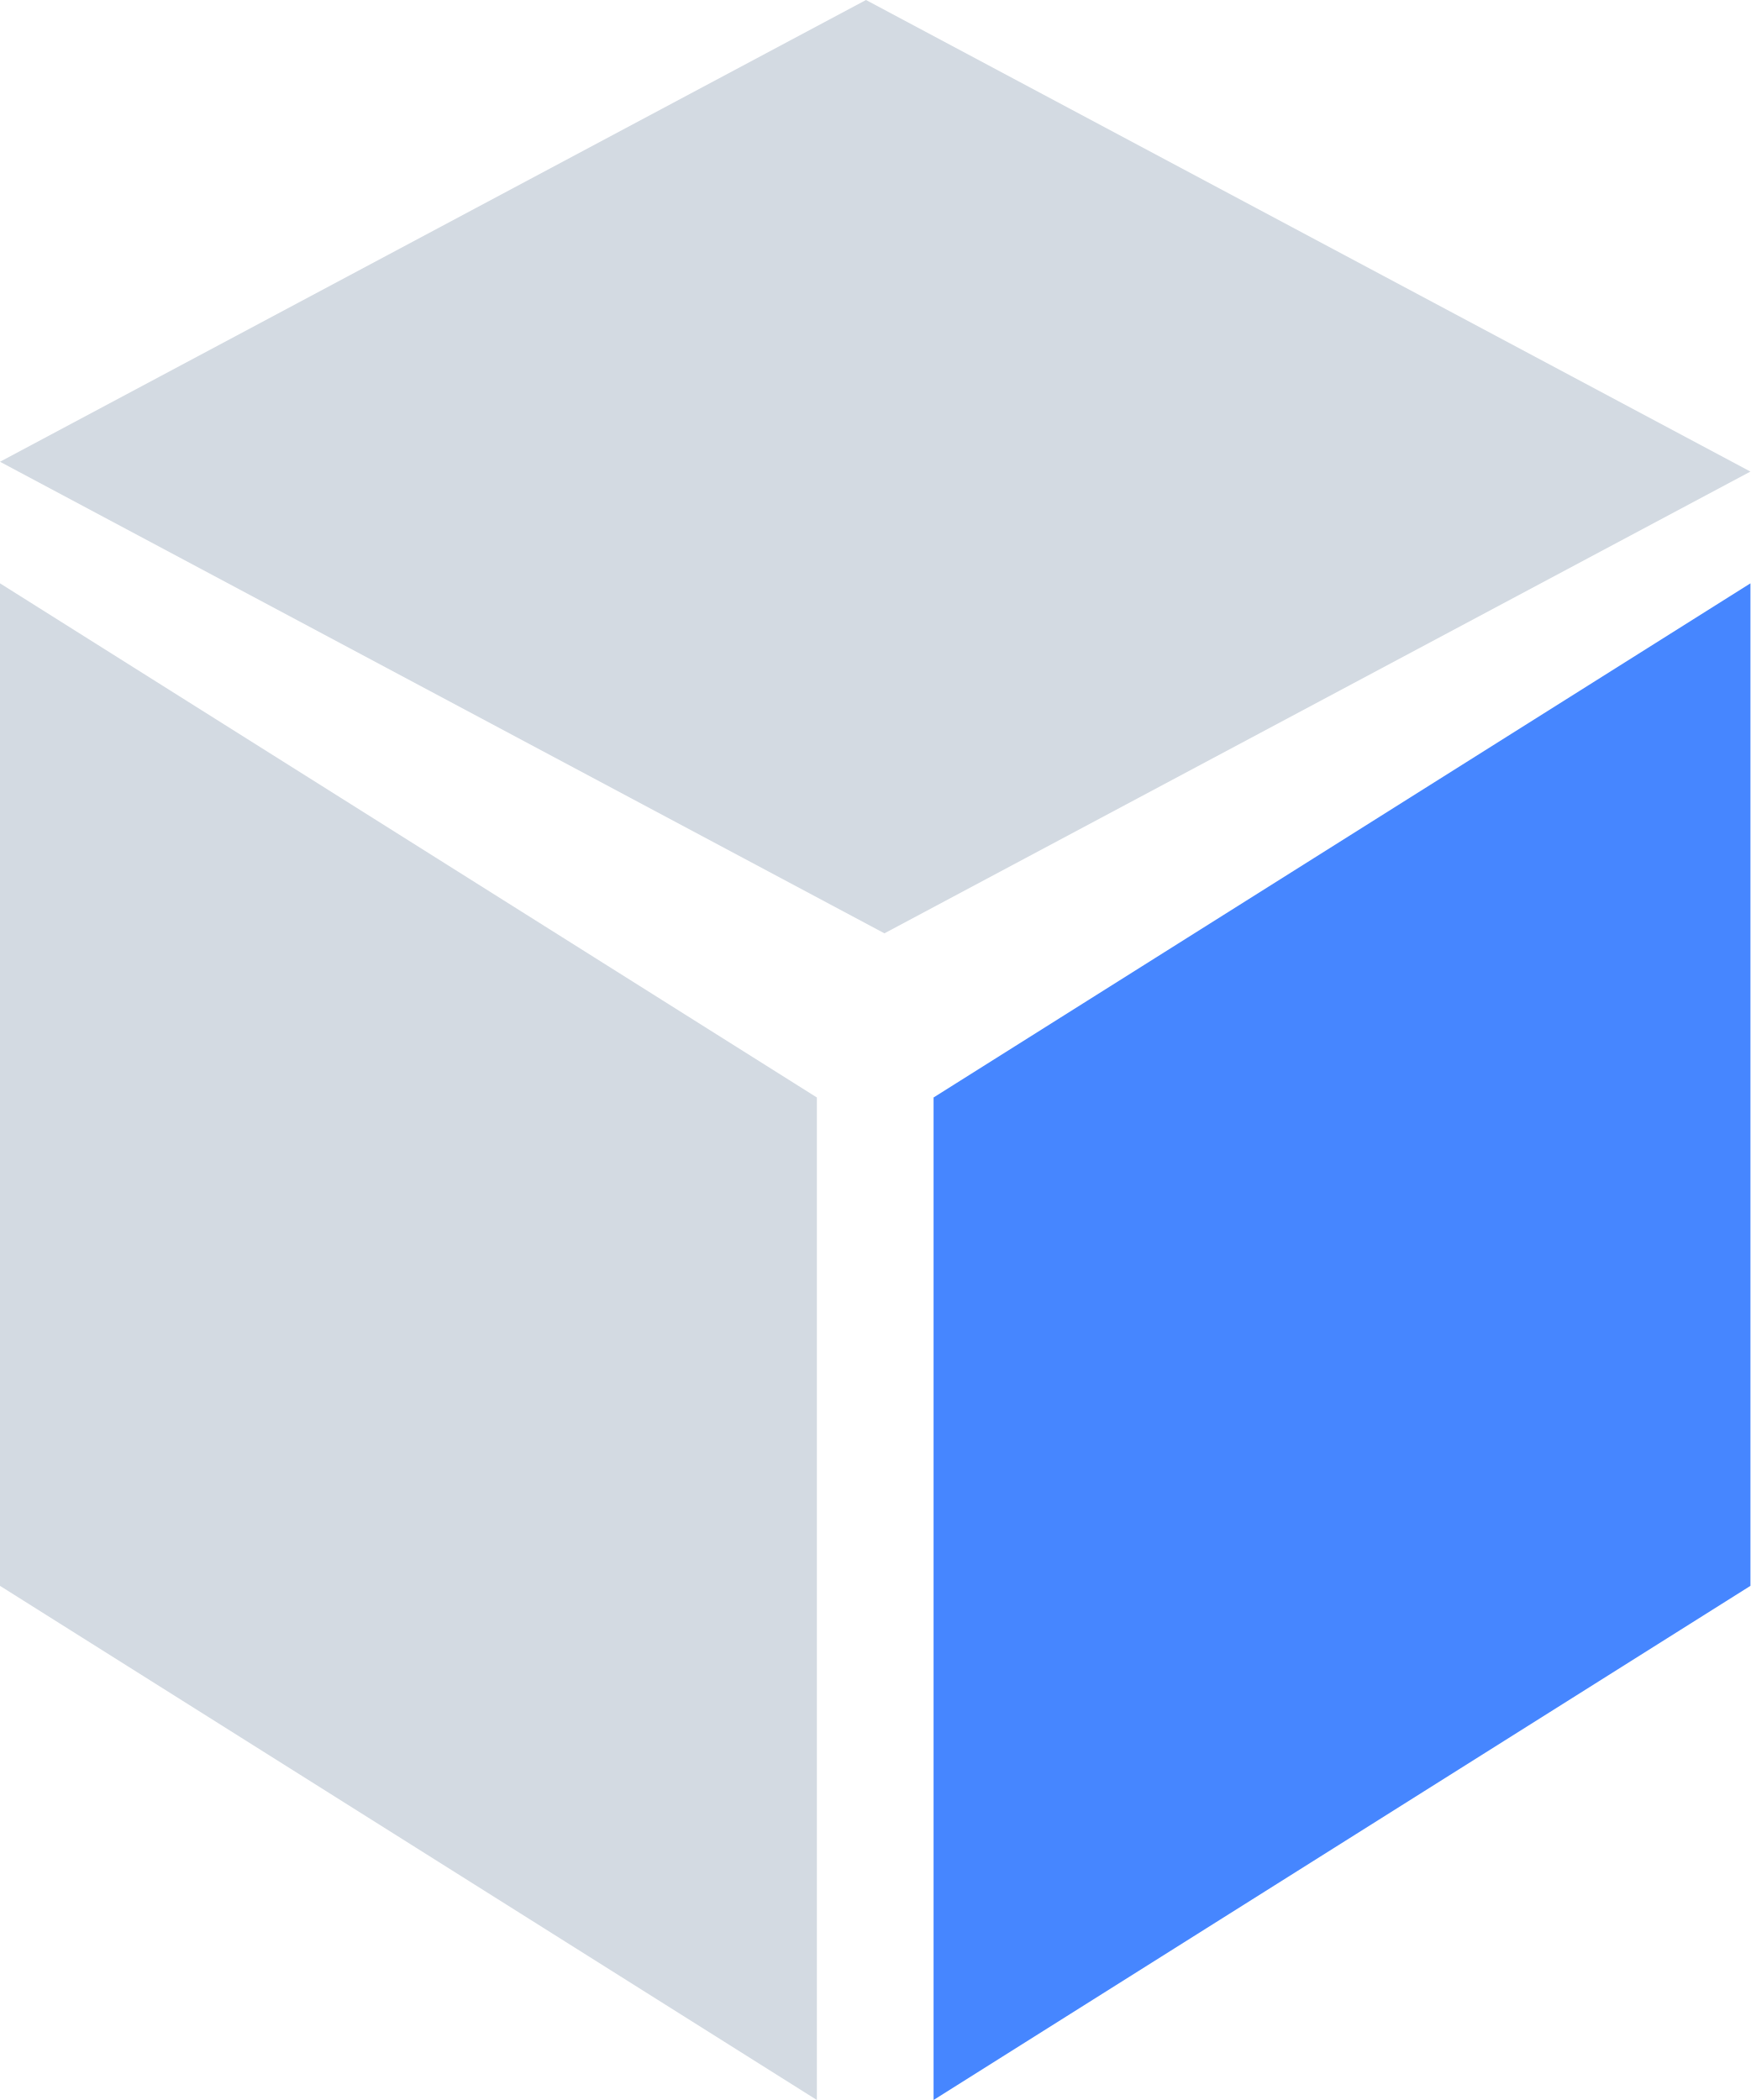
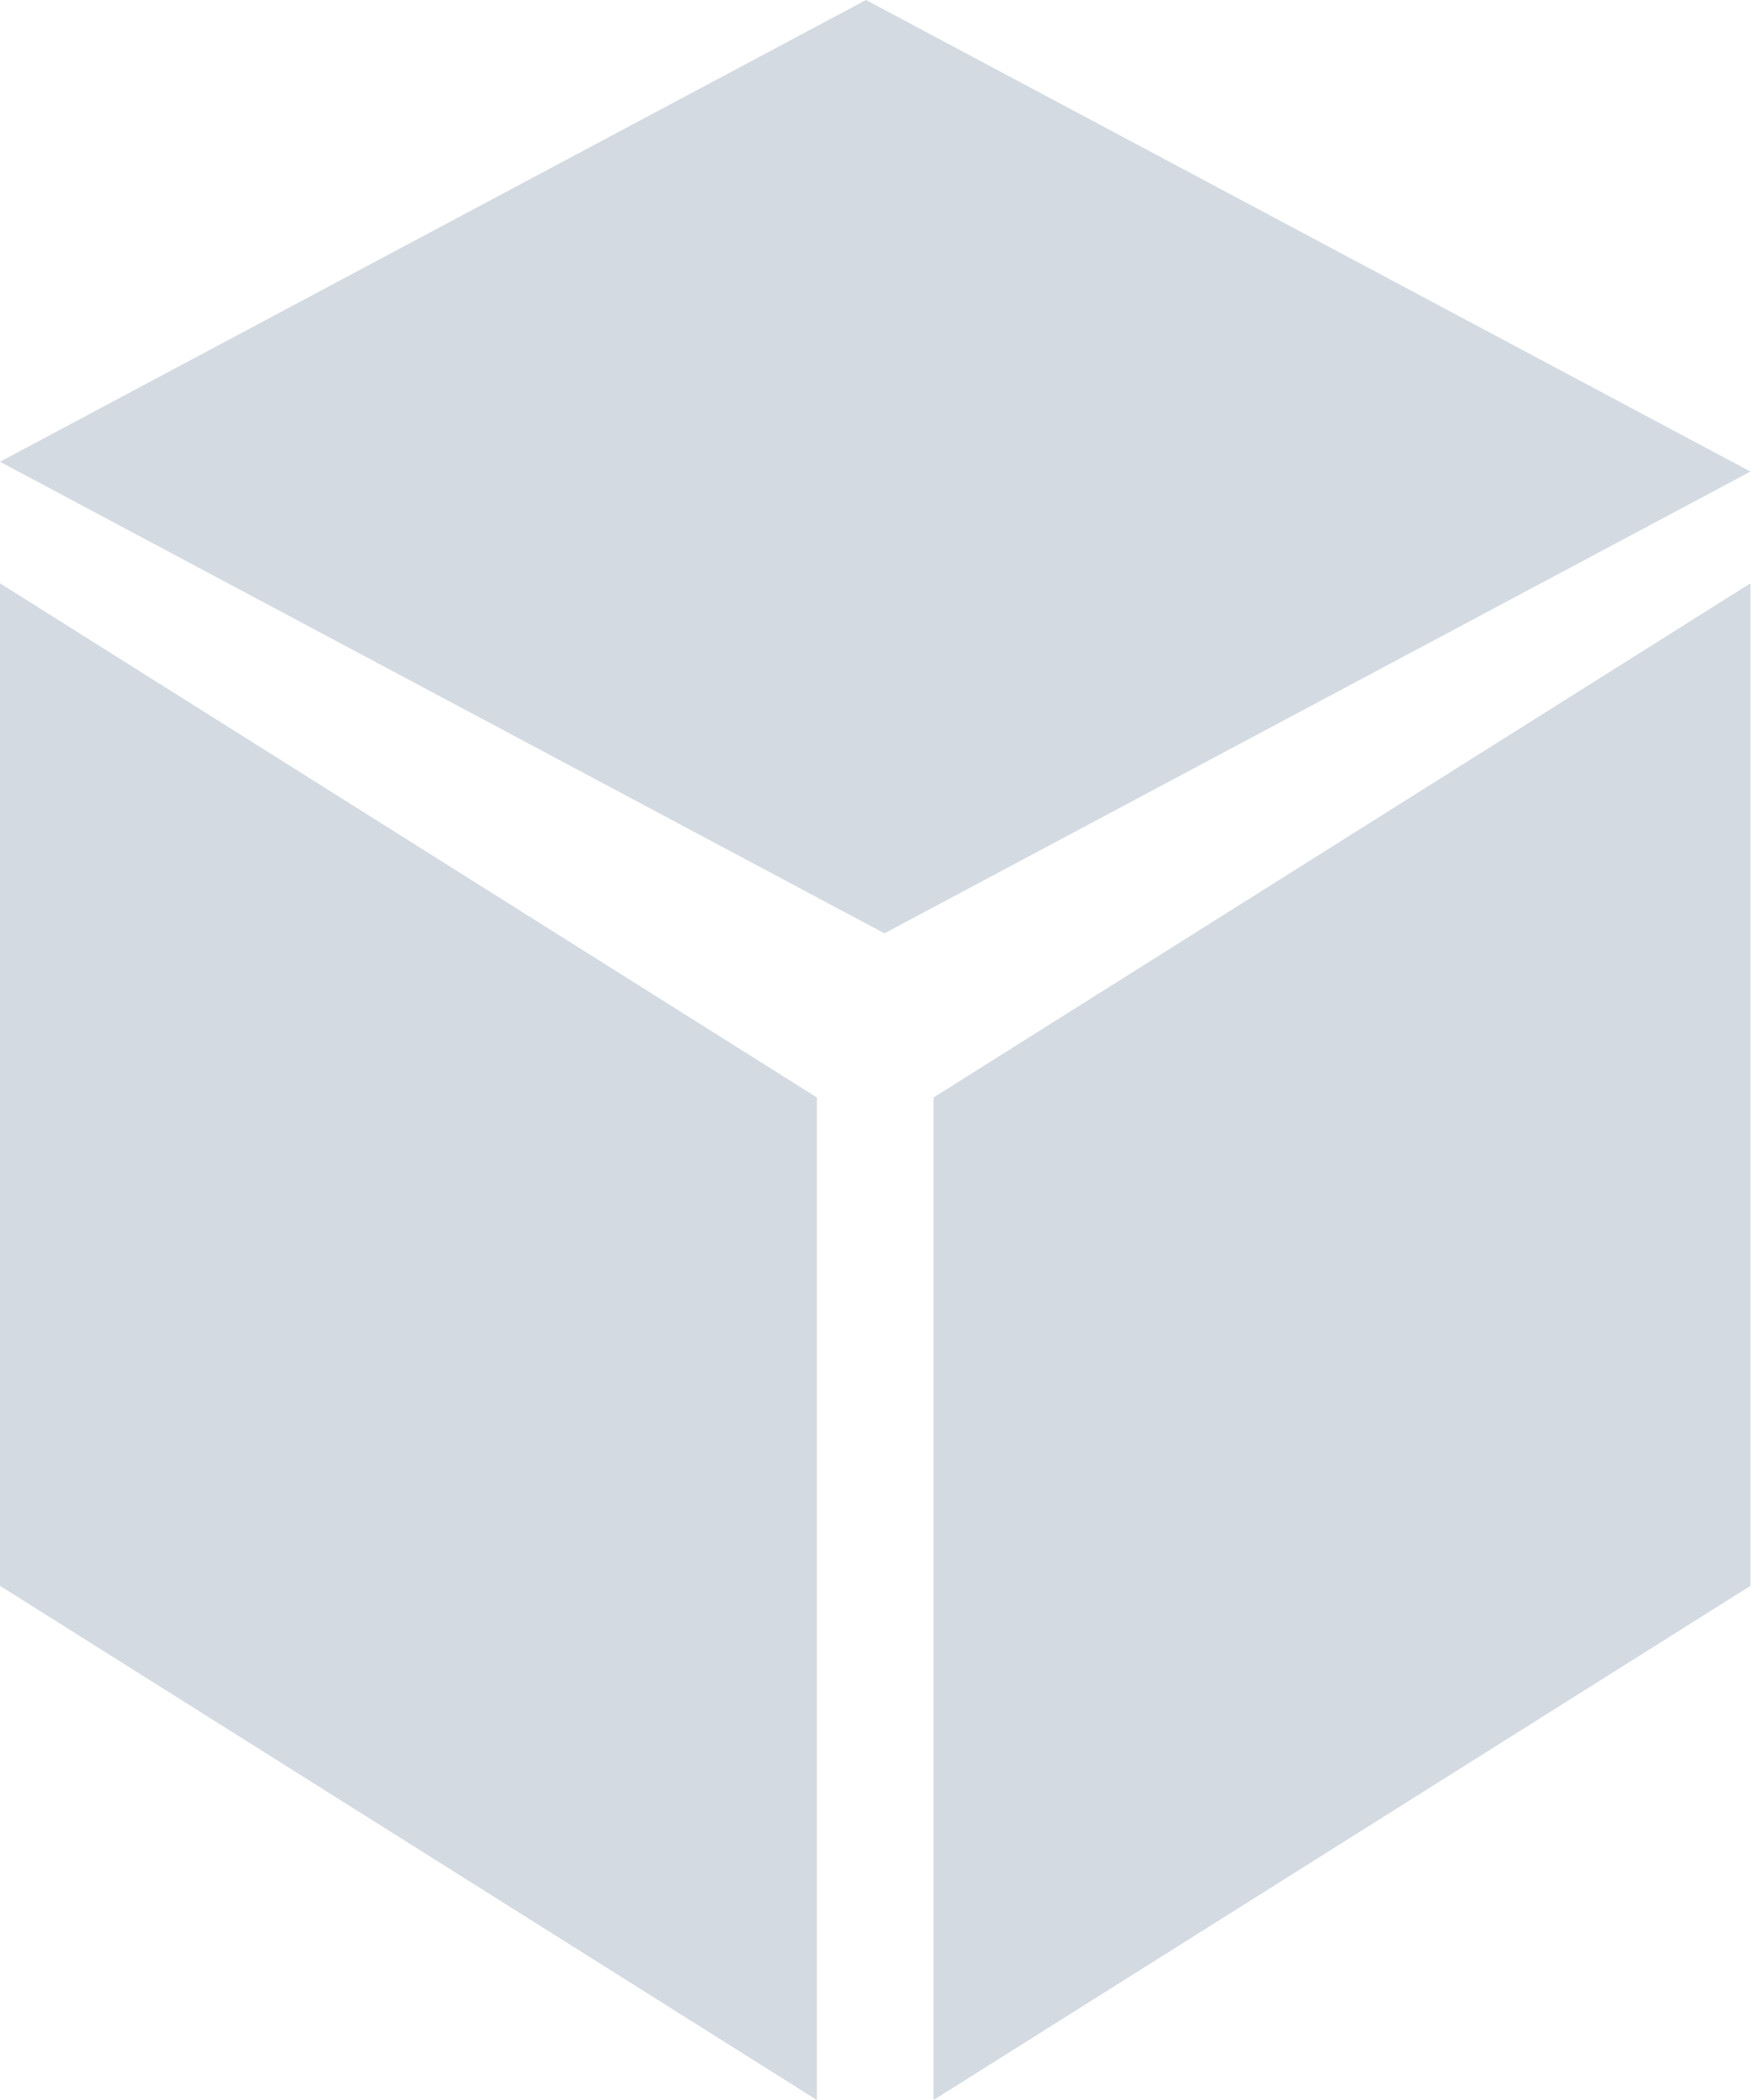
<svg xmlns="http://www.w3.org/2000/svg" width="15px" height="18px" viewBox="0 0 15 18" version="1.1">
-   <defs />
  <g id="UC01_1_Home_page" stroke="none" stroke-width="1" fill="none" fill-rule="evenodd" transform="translate(-24, -737)">
    <g id="Sidebar">
      <g id="status_bar_indicator_connecting" transform="translate(24, 737)">
        <g id="Shape">
-           <polygon fill="#4686FF" fill-rule="nonzero" points="15 13.593 8 18 8 9.407 15 5" />
+           <polygon fill="#D3DAE2" fill-rule="nonzero" points="15 13.593 8 18 8 9.407 15 5" />
          <polygon fill="#D3DAE2" fill-rule="nonzero" points="0 13.593 7 18 7 9.407 0 5" />
          <polygon fill="#D3DAE2" fill-rule="nonzero" points="7.579 8 0 3.958 7.421 0 15 4.042" />
        </g>
      </g>
    </g>
  </g>
</svg>
